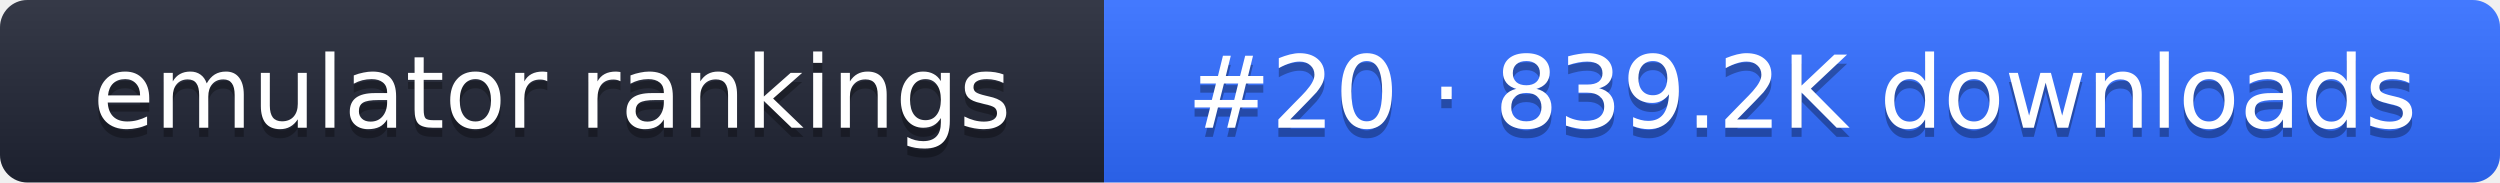
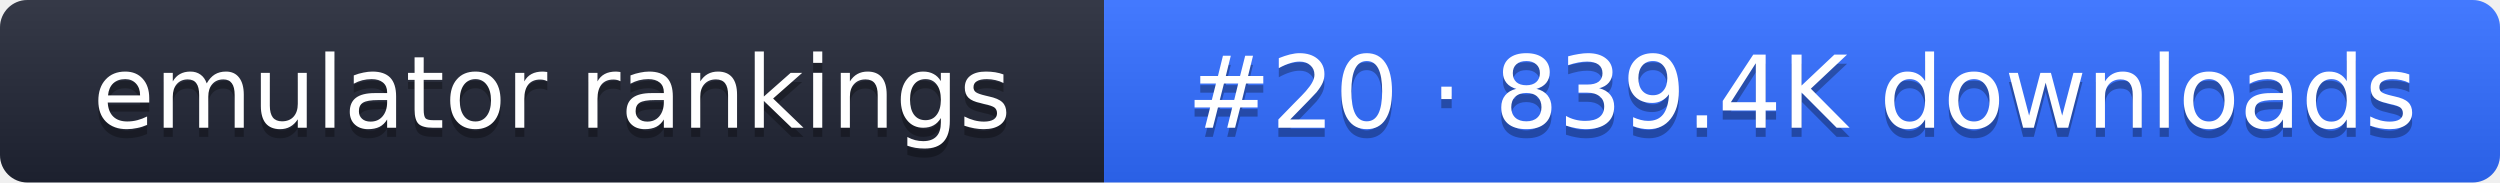
- <svg xmlns="http://www.w3.org/2000/svg" width="274" height="20" role="img" aria-label="emulator rankings: #20 · 839.2K downloads">
+ <svg xmlns="http://www.w3.org/2000/svg" width="274" height="20" role="img" aria-label="emulator rankings: #20 · 839.4K downloads">
  <linearGradient id="g" x2="0" y2="100%">
    <stop offset="0" stop-color="#fff" stop-opacity=".1" />
    <stop offset="1" stop-opacity=".1" />
  </linearGradient>
  <clipPath id="r">
    <rect width="274" height="20" rx="3" fill="#fff" />
  </clipPath>
  <g clip-path="url(#r)">
    <rect width="121" height="20" fill="#1f2433" />
    <rect x="121" width="153" height="20" fill="#2f6bff" />
    <rect width="274" height="20" fill="url(#g)" />
  </g>
  <g fill="#fff" text-anchor="middle" font-family="Verdana,DejaVu Sans,sans-serif" font-size="11">
    <text x="60.5" y="15" fill="#010101" fill-opacity=".3">emulator rankings</text>
    <text x="60.5" y="14">emulator rankings</text>
-     <text x="197.5" y="15" fill="#010101" fill-opacity=".3">#20 · 839.2K downloads</text>
-     <text x="197.5" y="14">#20 · 839.2K downloads</text>
+     <text x="197.5" y="15" fill="#010101" fill-opacity=".3">#20 · 839.4K downloads</text>
+     <text x="197.5" y="14">#20 · 839.4K downloads</text>
  </g>
</svg>
